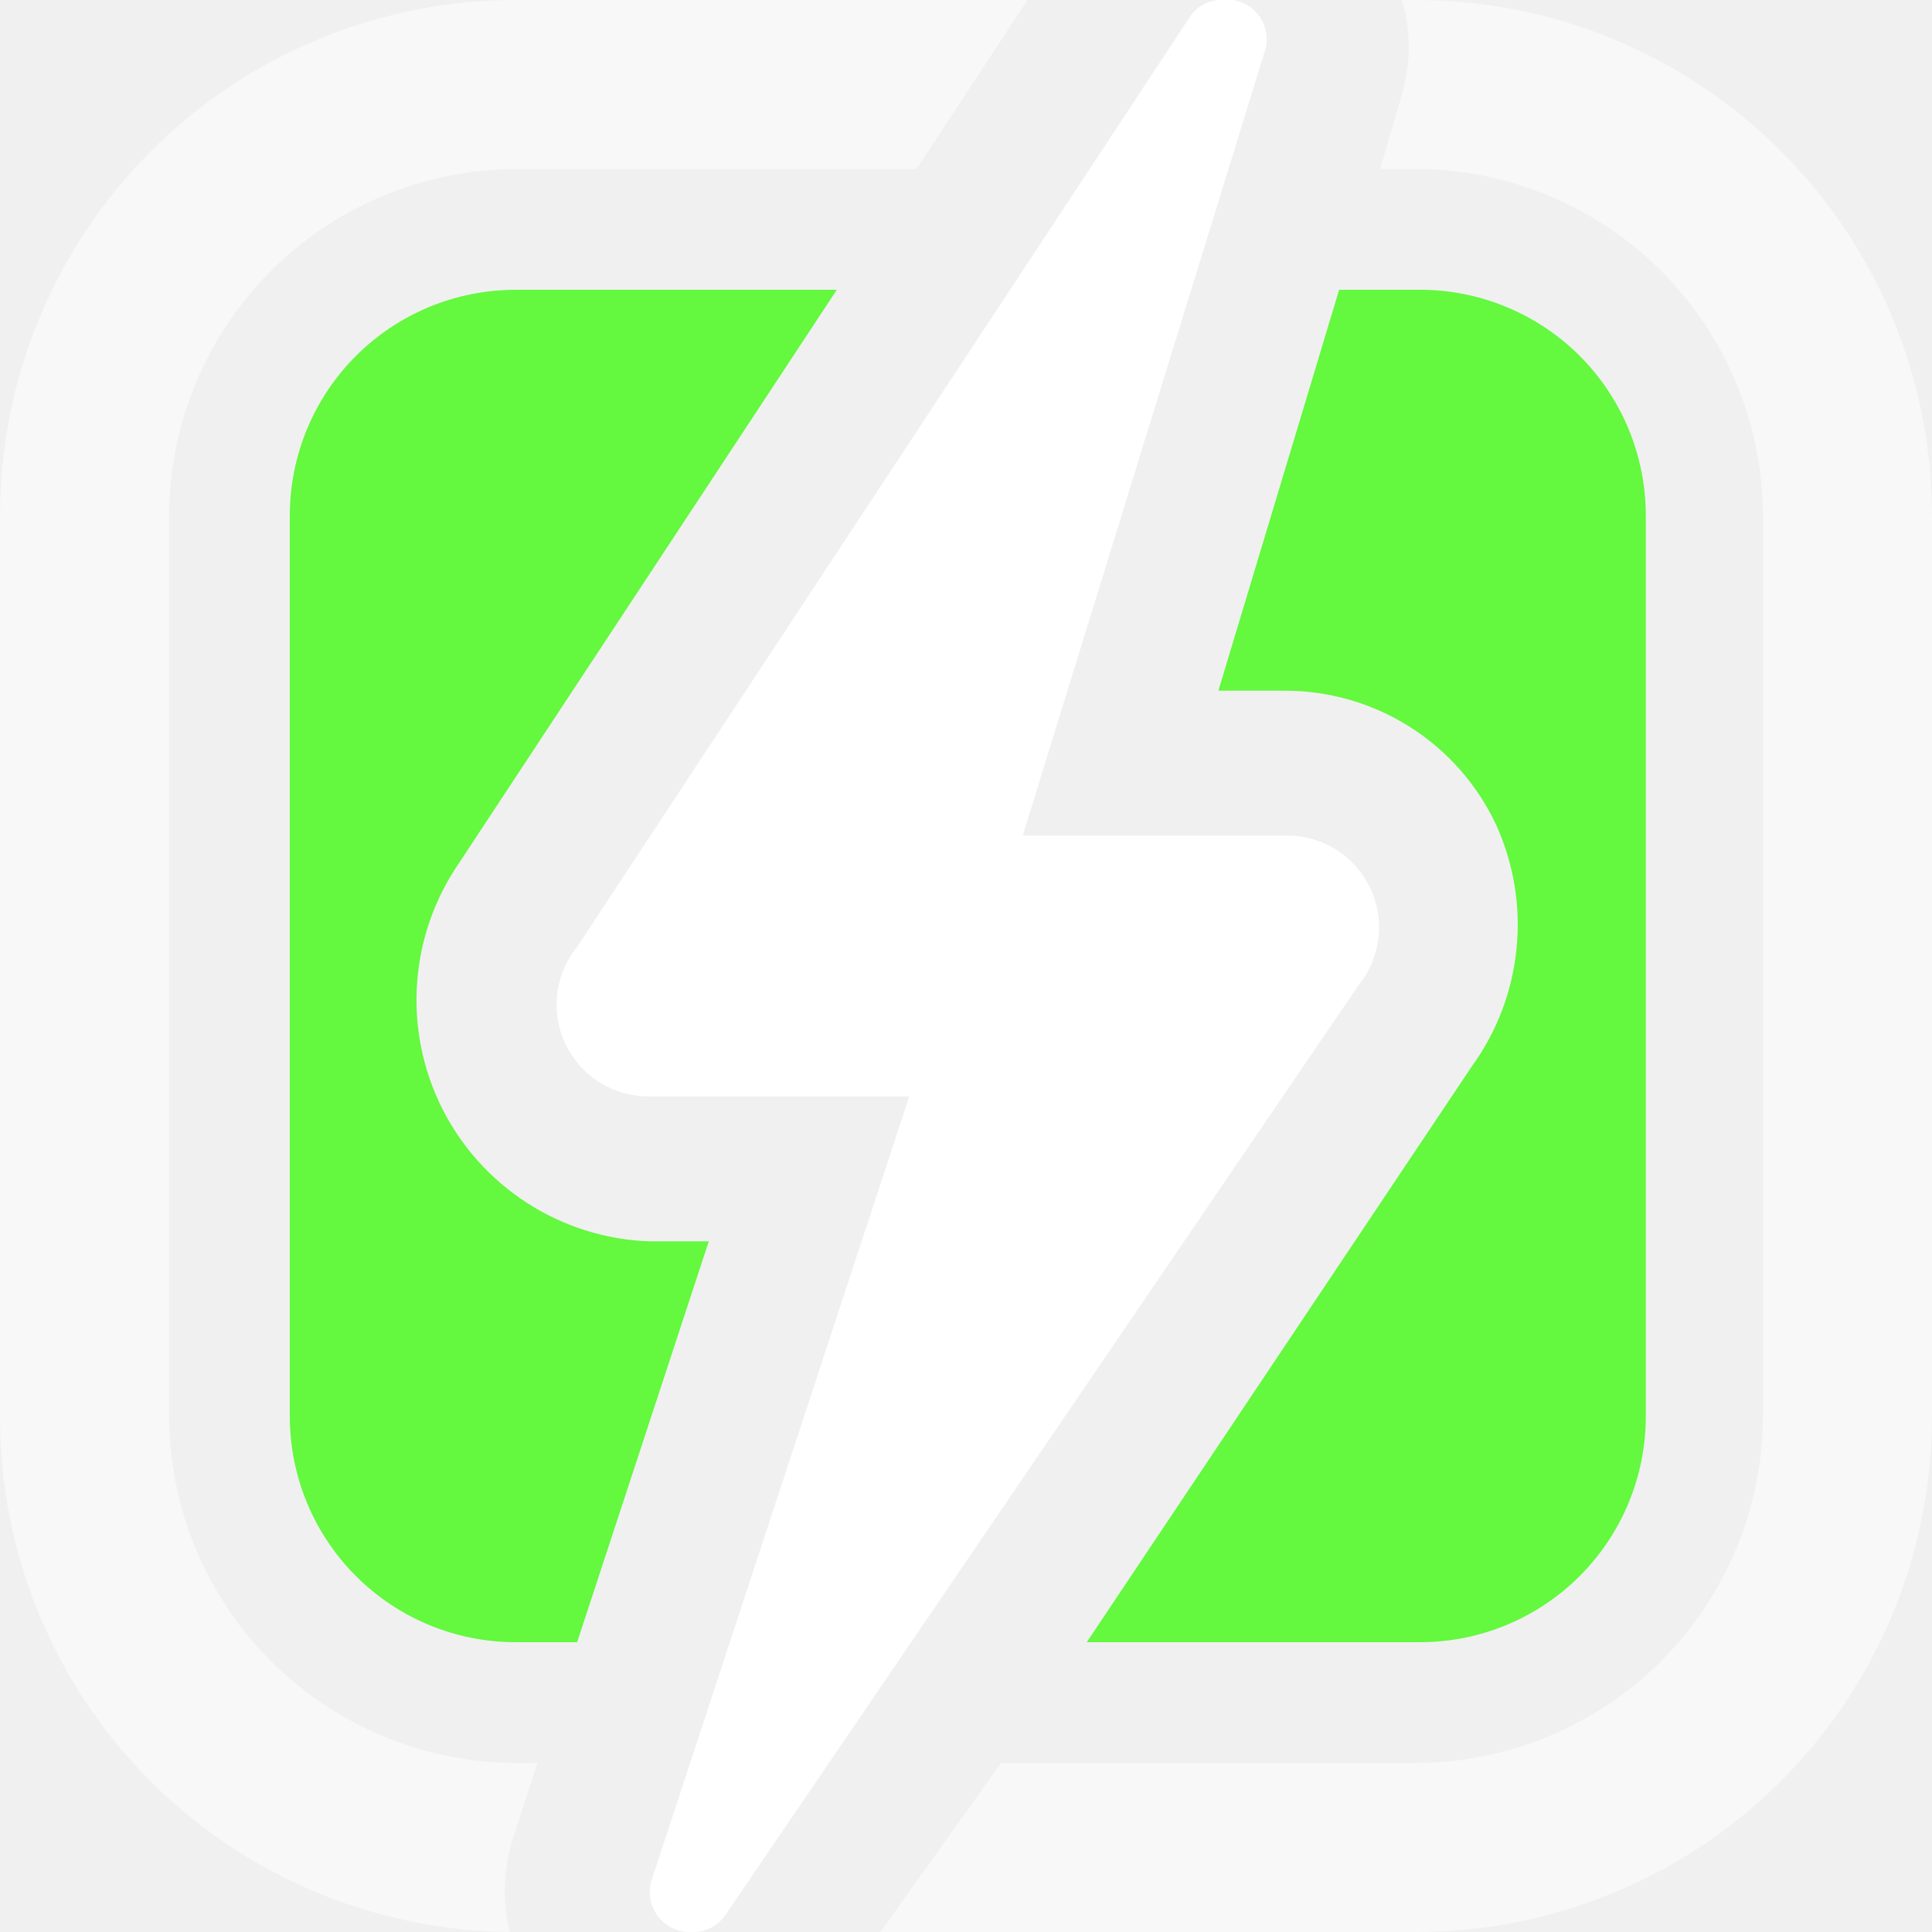
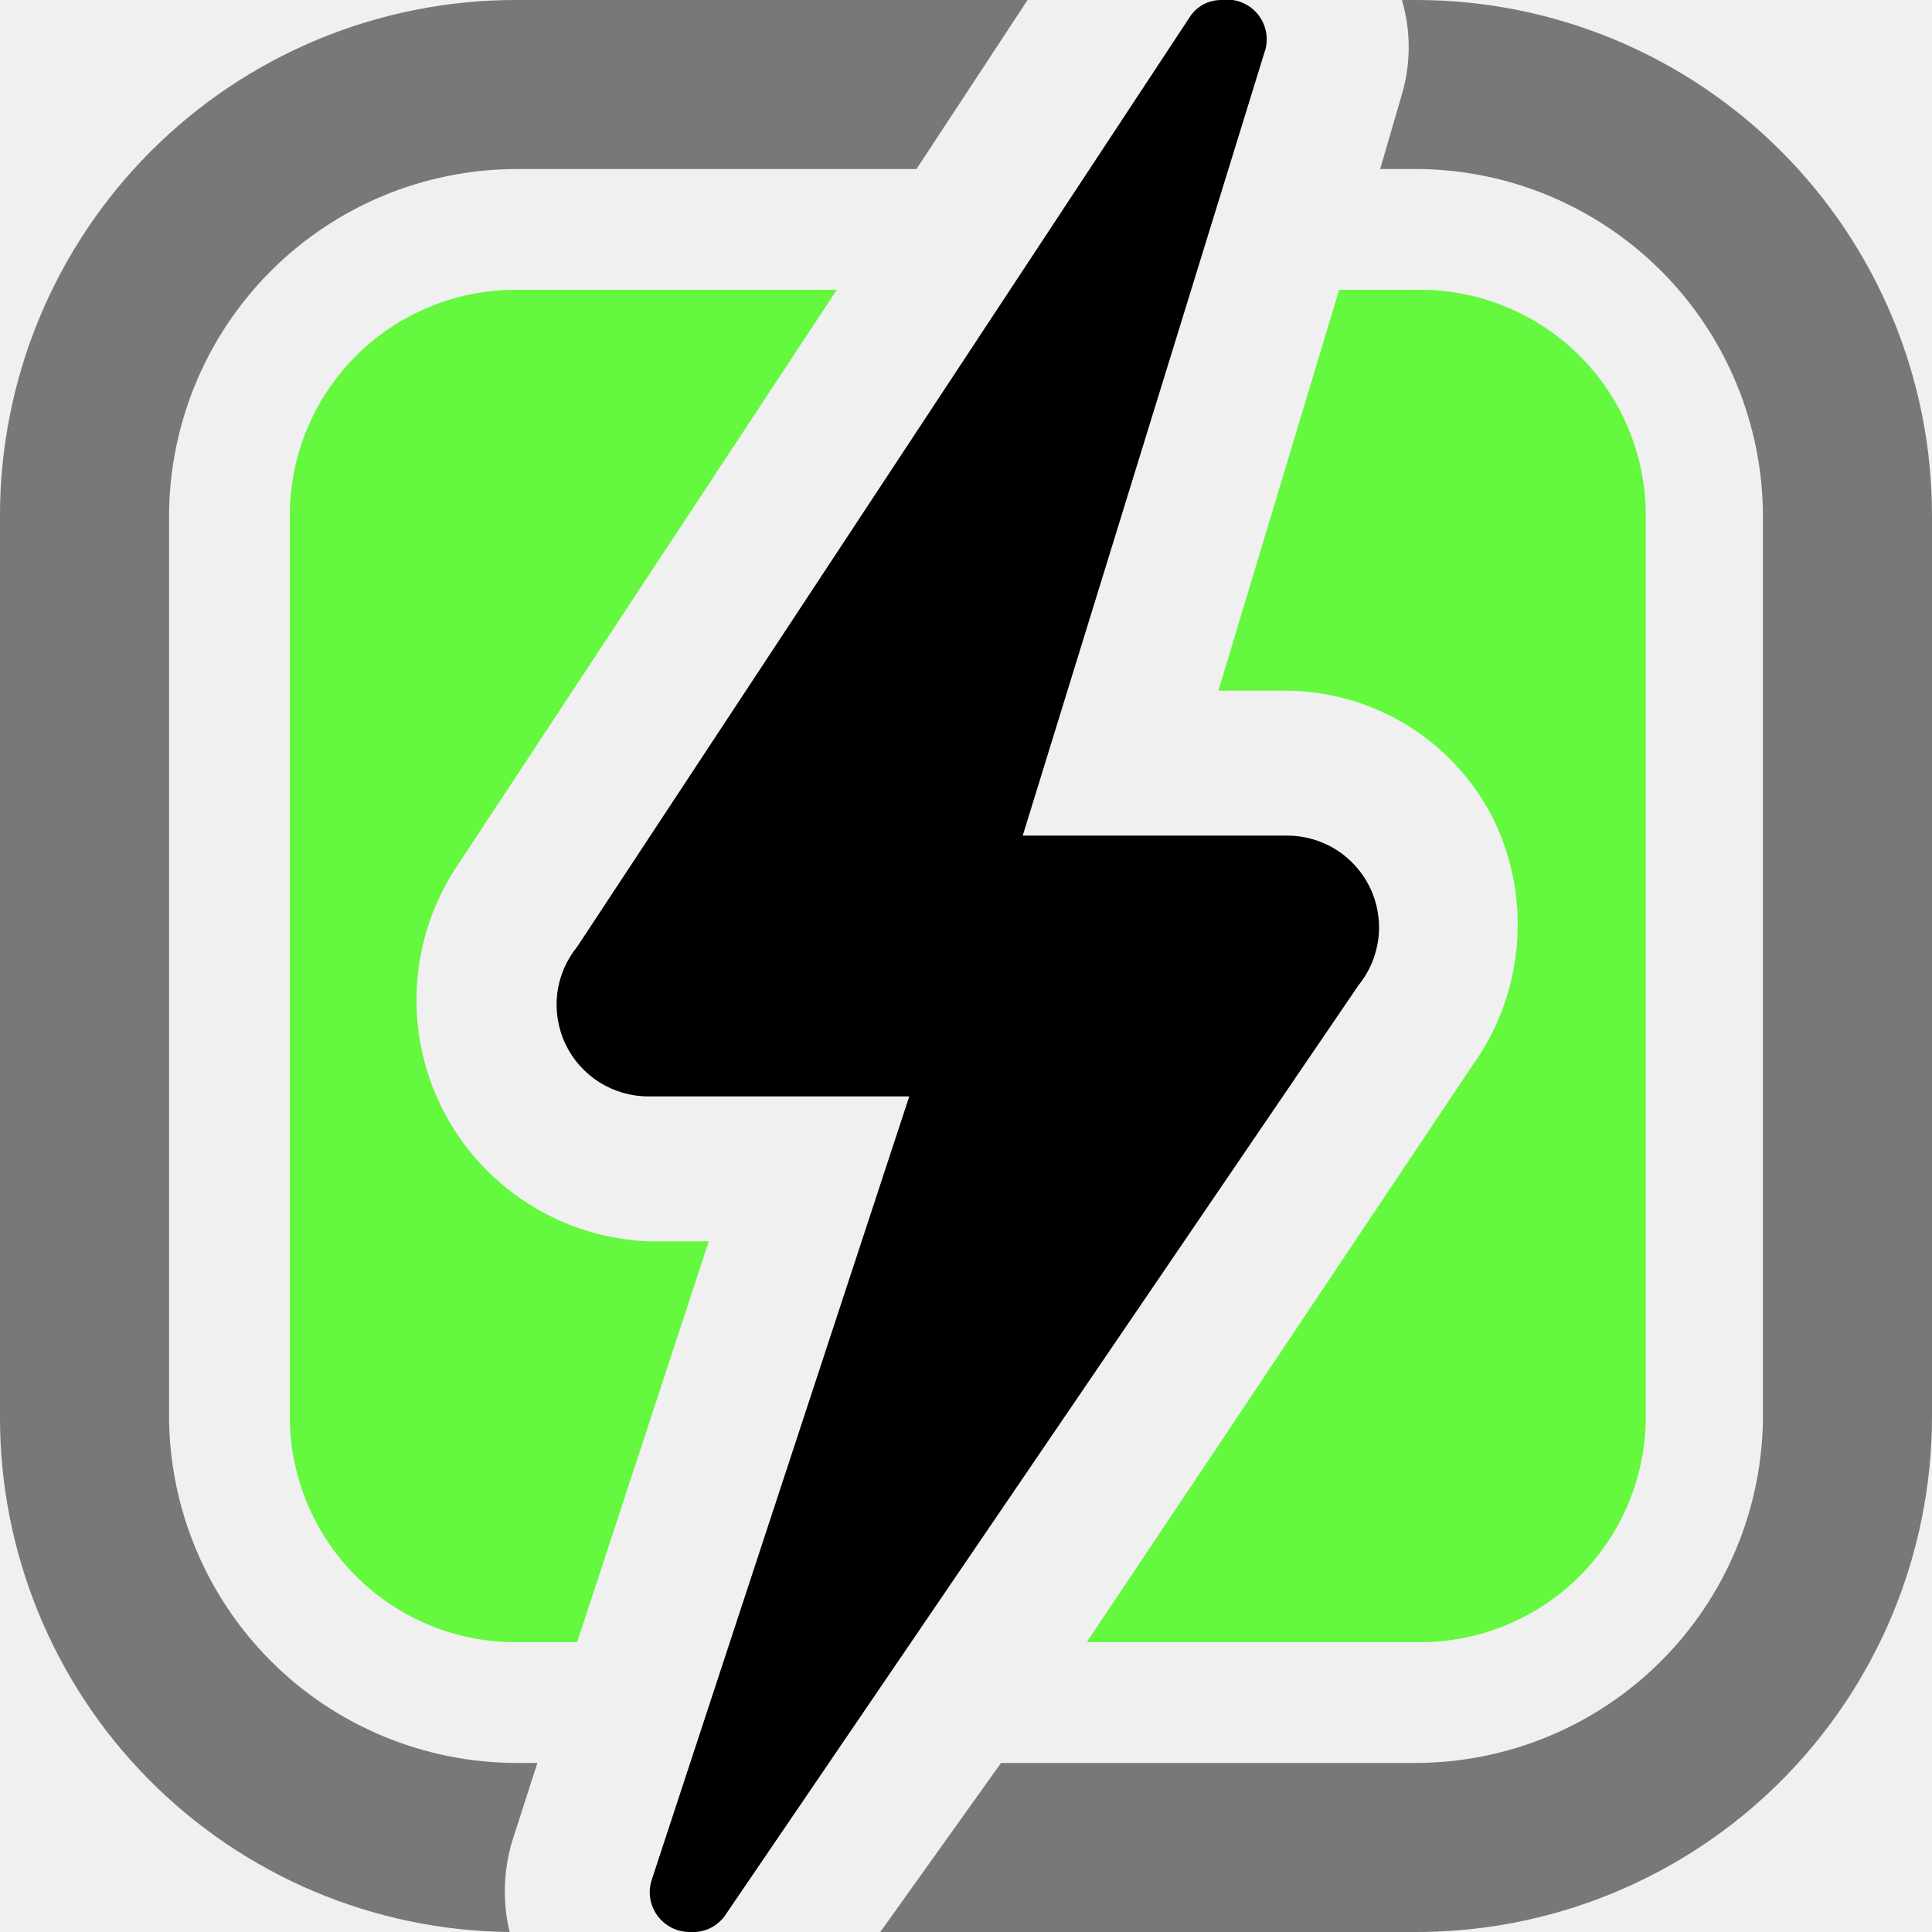
<svg xmlns="http://www.w3.org/2000/svg" width="22" height="22" viewBox="0 0 22 22" fill="none">
  <g clip-path="url(#clip0_3_10)">
    <path d="M6.572 18.7L8.071 14.135H7.384C6.892 14.116 6.415 13.965 6.002 13.698C5.589 13.432 5.255 13.06 5.034 12.62C4.814 12.181 4.715 11.69 4.749 11.2C4.782 10.709 4.947 10.237 5.225 9.831L9.529 3.3H5.871C5.189 3.3 4.535 3.571 4.053 4.053C3.571 4.535 3.3 5.189 3.3 5.871V16.129C3.3 16.811 3.571 17.465 4.053 17.947C4.535 18.429 5.189 18.7 5.871 18.7H6.572Z" fill="#64F83F" />
    <path d="M16.129 3.3H15.249L13.874 7.865H14.616C15.123 7.862 15.621 8.004 16.049 8.274C16.478 8.544 16.821 8.932 17.036 9.391C17.237 9.833 17.318 10.32 17.269 10.803C17.221 11.286 17.046 11.748 16.761 12.141L12.375 18.7H16.17C16.852 18.7 17.506 18.429 17.988 17.947C18.47 17.465 18.741 16.811 18.741 16.129V5.871C18.741 5.53 18.673 5.192 18.542 4.878C18.41 4.563 18.217 4.278 17.974 4.038C17.73 3.799 17.442 3.61 17.125 3.484C16.809 3.357 16.47 3.294 16.129 3.3V3.3Z" fill="#64F83F" />
-     <path d="M7.851 22C7.927 22.006 8.004 21.993 8.074 21.962C8.143 21.931 8.204 21.882 8.25 21.821L15.469 11.22C15.594 11.067 15.672 10.881 15.696 10.685C15.72 10.489 15.687 10.29 15.602 10.111C15.517 9.933 15.383 9.782 15.216 9.676C15.049 9.571 14.855 9.515 14.658 9.515H11.646L14.396 0.605C14.424 0.531 14.431 0.451 14.418 0.373C14.405 0.295 14.372 0.222 14.322 0.161C14.272 0.1 14.207 0.053 14.133 0.025C14.059 -0.003 13.979 -0.012 13.901 4.48575e-05C13.834 0.001 13.768 0.017 13.708 0.048C13.648 0.079 13.597 0.124 13.558 0.179L6.573 10.78C6.448 10.933 6.369 11.119 6.345 11.315C6.322 11.511 6.354 11.71 6.439 11.889C6.524 12.068 6.658 12.218 6.825 12.324C6.992 12.429 7.186 12.485 7.384 12.485H10.354L7.425 21.395C7.401 21.463 7.393 21.537 7.403 21.608C7.413 21.68 7.44 21.748 7.482 21.808C7.524 21.867 7.579 21.915 7.643 21.949C7.708 21.982 7.779 22 7.851 22V22Z" fill="white" />
-     <path d="M5.858 20.886L6.119 20.075H5.871C4.826 20.071 3.824 19.654 3.085 18.915C2.346 18.176 1.929 17.174 1.925 16.129V5.871C1.929 4.826 2.346 3.824 3.085 3.085C3.824 2.346 4.826 1.929 5.871 1.925H10.436L11.701 0H5.871C4.314 0 2.821 0.619 1.72 1.72C0.619 2.821 1.67734e-05 4.314 1.67734e-05 5.871V16.129C-0.004 17.675 0.604 19.16 1.691 20.26C2.778 21.36 4.256 21.985 5.803 22C5.715 21.631 5.734 21.245 5.858 20.886V20.886Z" fill="white" fill-opacity="0.5" />
-     <path d="M16.129 0H15.964C16.067 0.35 16.067 0.722 15.964 1.073L15.716 1.925H16.17C17.208 1.939 18.199 2.361 18.93 3.099C19.66 3.837 20.071 4.833 20.075 5.871V16.129C20.071 17.174 19.654 18.176 18.915 18.915C18.176 19.654 17.174 20.071 16.129 20.075H11.399L10.024 22H16.074C16.849 22.007 17.619 21.861 18.337 21.569C19.056 21.277 19.71 20.846 20.261 20.3C20.812 19.754 21.249 19.104 21.548 18.388C21.846 17.672 22 16.904 22 16.129V5.871C22 4.314 21.381 2.821 20.28 1.72C19.179 0.619 17.686 0 16.129 0V0Z" fill="white" fill-opacity="0.5" />
+     <path d="M7.851 22C7.927 22.006 8.004 21.993 8.074 21.962C8.143 21.931 8.204 21.882 8.25 21.821L15.469 11.22C15.594 11.067 15.672 10.881 15.696 10.685C15.72 10.489 15.687 10.29 15.602 10.111C15.517 9.933 15.383 9.782 15.216 9.676C15.049 9.571 14.855 9.515 14.658 9.515H11.646L14.396 0.605C14.424 0.531 14.431 0.451 14.418 0.373C14.405 0.295 14.372 0.222 14.322 0.161C14.272 0.1 14.207 0.053 14.133 0.025C14.059 -0.003 13.979 -0.012 13.901 4.48575e-05C13.834 0.001 13.768 0.017 13.708 0.048C13.648 0.079 13.597 0.124 13.558 0.179L6.573 10.78C6.448 10.933 6.369 11.119 6.345 11.315C6.322 11.511 6.354 11.71 6.439 11.889C6.524 12.068 6.658 12.218 6.825 12.324C6.992 12.429 7.186 12.485 7.384 12.485H10.354L7.425 21.395C7.401 21.463 7.393 21.537 7.403 21.608C7.413 21.68 7.44 21.748 7.482 21.808C7.524 21.867 7.579 21.915 7.643 21.949C7.708 21.982 7.779 22 7.851 22V22Z" fill="currentColor" />
+     <path d="M5.858 20.886L6.119 20.075H5.871C4.826 20.071 3.824 19.654 3.085 18.915C2.346 18.176 1.929 17.174 1.925 16.129V5.871C1.929 4.826 2.346 3.824 3.085 3.085C3.824 2.346 4.826 1.929 5.871 1.925H10.436L11.701 0H5.871C4.314 0 2.821 0.619 1.72 1.72C0.619 2.821 1.67734e-05 4.314 1.67734e-05 5.871V16.129C-0.004 17.675 0.604 19.16 1.691 20.26C2.778 21.36 4.256 21.985 5.803 22C5.715 21.631 5.734 21.245 5.858 20.886V20.886Z" fill="currentColor" fill-opacity="0.5" />
+     <path d="M16.129 0H15.964C16.067 0.35 16.067 0.722 15.964 1.073L15.716 1.925H16.17C17.208 1.939 18.199 2.361 18.93 3.099C19.66 3.837 20.071 4.833 20.075 5.871V16.129C20.071 17.174 19.654 18.176 18.915 18.915C18.176 19.654 17.174 20.071 16.129 20.075H11.399L10.024 22H16.074C16.849 22.007 17.619 21.861 18.337 21.569C19.056 21.277 19.71 20.846 20.261 20.3C20.812 19.754 21.249 19.104 21.548 18.388C21.846 17.672 22 16.904 22 16.129V5.871C22 4.314 21.381 2.821 20.28 1.72C19.179 0.619 17.686 0 16.129 0V0Z" fill="currentColor" fill-opacity="0.5" />
  </g>
  <defs>
    <clipPath id="clip0_3_10">
-       <rect width="22" height="22" fill="white" />
+       <rect width="22" height="22" fill="currentColor" />
    </clipPath>
  </defs>
</svg>
